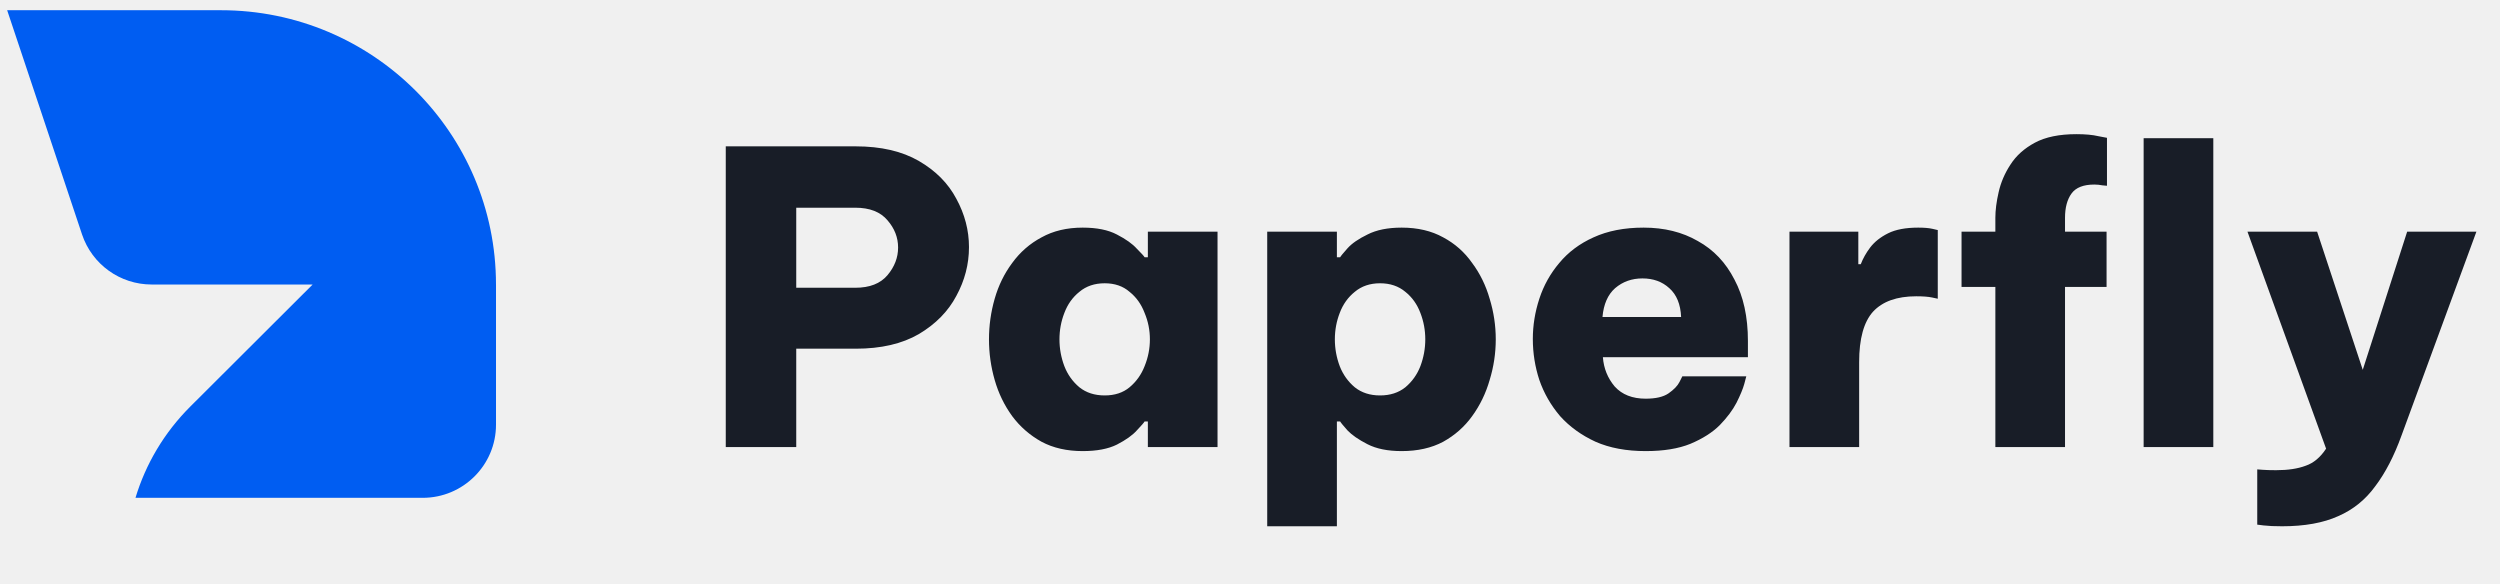
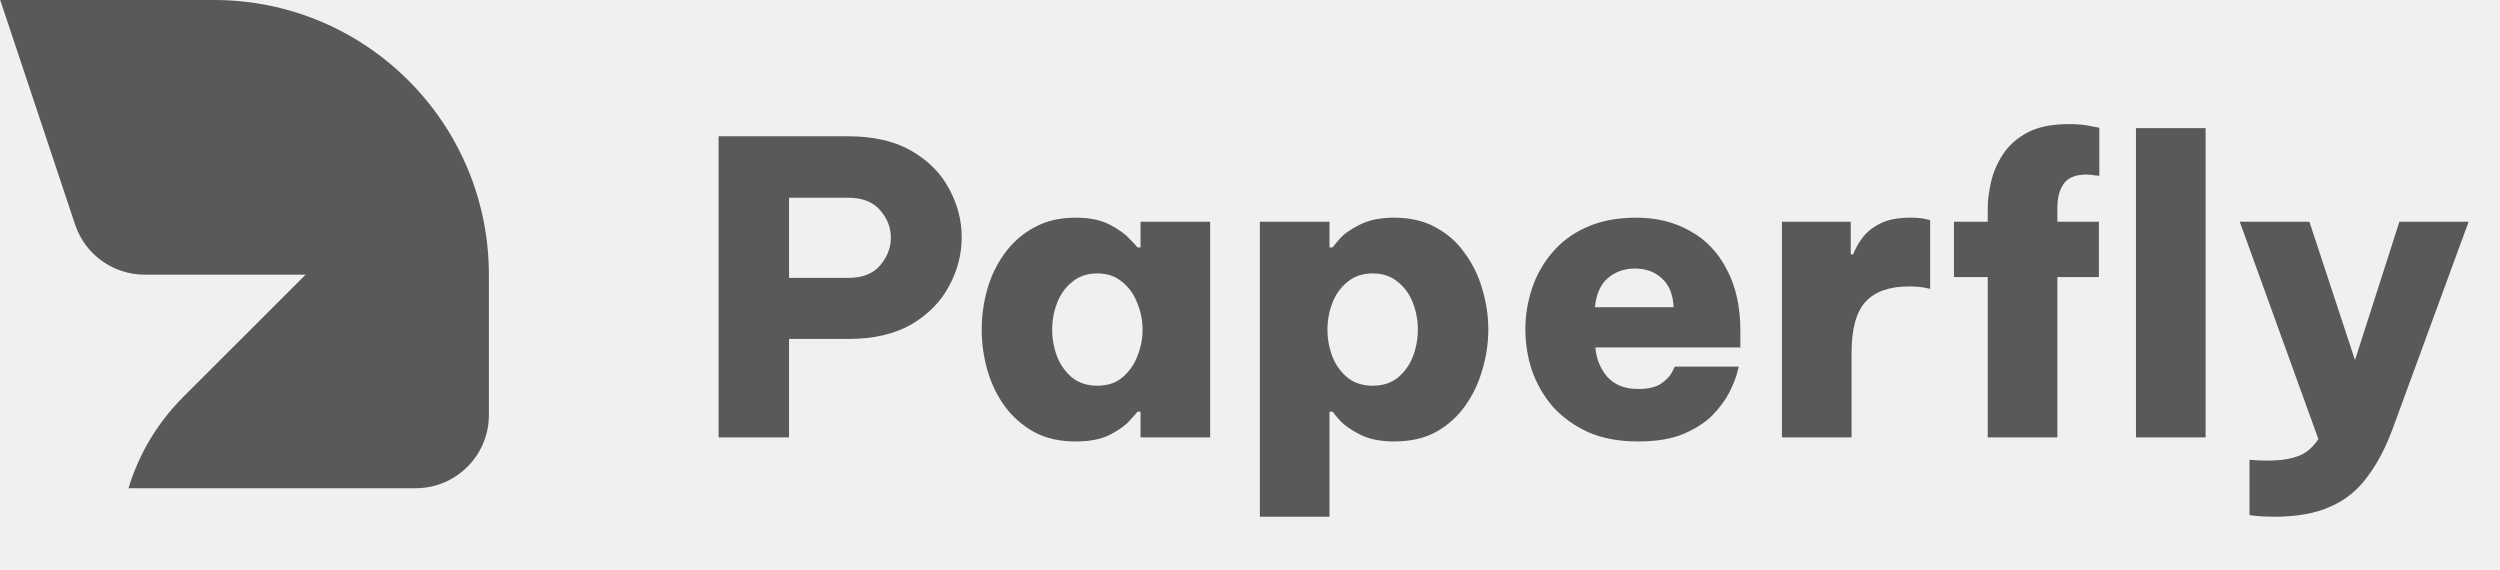
- <svg xmlns="http://www.w3.org/2000/svg" width="167" height="39" viewBox="0 0 167 39" fill="none">
-   <g clip-path="url(#clip0_230_325)">
-     <path d="M33.133 19.005V28.369C33.133 31.067 30.94 33.255 28.236 33.255H9.05C9.726 31.018 10.95 28.915 12.722 27.148L20.885 19.005H10.128C8.02 19.005 6.15 17.659 5.481 15.663L2.15 5.687L0.478 0.683H14.763C24.908 0.683 33.132 8.884 33.132 19.005H33.133Z" fill="#005DF2" />
-     <path d="M48.481 29.862V9.776H57.162C58.85 9.776 60.256 10.102 61.38 10.753C62.505 11.405 63.34 12.246 63.884 13.278C64.446 14.309 64.728 15.386 64.728 16.508C64.728 17.648 64.446 18.733 63.884 19.765C63.34 20.796 62.505 21.647 61.38 22.316C60.256 22.968 58.85 23.293 57.162 23.293H53.189V29.862H48.481ZM57.135 13.875H53.189V19.222H57.135C58.097 19.222 58.813 18.941 59.285 18.381C59.757 17.82 59.993 17.204 59.993 16.535C59.993 15.865 59.757 15.259 59.285 14.716C58.813 14.155 58.097 13.875 57.135 13.875ZM72.323 15.205C73.266 15.205 74.028 15.358 74.609 15.666C75.208 15.974 75.652 16.291 75.942 16.616C76.251 16.924 76.423 17.114 76.46 17.186H76.677V15.476H81.331V29.862H76.677V28.152H76.46C76.423 28.224 76.251 28.423 75.942 28.749C75.652 29.075 75.208 29.391 74.609 29.699C74.028 29.988 73.266 30.133 72.323 30.133C71.271 30.133 70.355 29.925 69.575 29.509C68.794 29.075 68.141 28.505 67.615 27.799C67.089 27.075 66.699 26.27 66.445 25.383C66.191 24.497 66.064 23.592 66.064 22.669C66.064 21.746 66.191 20.841 66.445 19.955C66.699 19.068 67.089 18.272 67.615 17.566C68.141 16.842 68.794 16.272 69.575 15.856C70.355 15.422 71.271 15.205 72.323 15.205ZM73.793 18.923C73.121 18.923 72.559 19.113 72.105 19.493C71.652 19.855 71.316 20.326 71.099 20.905C70.881 21.466 70.772 22.054 70.772 22.669C70.772 23.284 70.881 23.881 71.099 24.46C71.316 25.021 71.652 25.492 72.105 25.872C72.559 26.234 73.121 26.415 73.793 26.415C74.464 26.415 75.017 26.234 75.453 25.872C75.906 25.492 76.242 25.021 76.46 24.46C76.695 23.881 76.813 23.284 76.813 22.669C76.813 22.054 76.695 21.466 76.46 20.905C76.242 20.326 75.906 19.855 75.453 19.493C75.017 19.113 74.464 18.923 73.793 18.923ZM84.65 35.155V15.476H89.304V17.186H89.522C89.558 17.114 89.721 16.915 90.011 16.589C90.302 16.263 90.746 15.956 91.345 15.666C91.944 15.358 92.706 15.205 93.631 15.205C94.701 15.205 95.626 15.422 96.406 15.856C97.187 16.272 97.831 16.842 98.339 17.566C98.865 18.272 99.255 19.068 99.509 19.955C99.781 20.841 99.917 21.746 99.917 22.669C99.917 23.592 99.781 24.497 99.509 25.383C99.255 26.27 98.865 27.075 98.339 27.799C97.831 28.505 97.187 29.075 96.406 29.509C95.626 29.925 94.701 30.133 93.631 30.133C92.706 30.133 91.944 29.98 91.345 29.672C90.746 29.364 90.302 29.057 90.011 28.749C89.721 28.423 89.558 28.224 89.522 28.152H89.304V35.155H84.65ZM89.168 22.669C89.168 23.284 89.277 23.881 89.494 24.46C89.712 25.021 90.048 25.492 90.501 25.872C90.955 26.234 91.517 26.415 92.188 26.415C92.86 26.415 93.422 26.234 93.876 25.872C94.329 25.492 94.665 25.021 94.882 24.46C95.1 23.881 95.209 23.284 95.209 22.669C95.209 22.054 95.1 21.466 94.882 20.905C94.665 20.326 94.329 19.855 93.876 19.493C93.422 19.113 92.86 18.923 92.188 18.923C91.517 18.923 90.955 19.113 90.501 19.493C90.048 19.855 89.712 20.326 89.494 20.905C89.277 21.466 89.168 22.054 89.168 22.669ZM109.931 30.133C108.642 30.133 107.527 29.925 106.583 29.509C105.64 29.075 104.851 28.505 104.216 27.799C103.599 27.075 103.136 26.27 102.828 25.383C102.538 24.497 102.393 23.583 102.393 22.642C102.393 21.737 102.538 20.841 102.828 19.955C103.118 19.068 103.563 18.272 104.161 17.566C104.76 16.842 105.522 16.272 106.447 15.856C107.391 15.422 108.506 15.205 109.795 15.205C111.173 15.205 112.38 15.503 113.414 16.101C114.466 16.68 115.282 17.539 115.863 18.679C116.462 19.801 116.761 21.167 116.761 22.778V23.863H107.073C107.128 24.605 107.391 25.257 107.862 25.818C108.352 26.36 109.042 26.632 109.931 26.632C110.602 26.632 111.11 26.514 111.455 26.279C111.817 26.026 112.062 25.772 112.189 25.519C112.316 25.266 112.38 25.139 112.38 25.139H116.652C116.652 25.139 116.607 25.311 116.516 25.655C116.425 25.98 116.253 26.397 115.999 26.903C115.745 27.392 115.373 27.89 114.883 28.396C114.394 28.885 113.74 29.301 112.924 29.645C112.126 29.971 111.128 30.133 109.931 30.133ZM107.046 21.176H112.298C112.262 20.326 111.999 19.683 111.509 19.249C111.037 18.815 110.439 18.598 109.713 18.598C109.005 18.598 108.398 18.815 107.89 19.249C107.4 19.683 107.119 20.326 107.046 21.176ZM119.537 29.862V15.476H124.136V17.648H124.3C124.445 17.268 124.654 16.897 124.926 16.535C125.216 16.155 125.615 15.838 126.123 15.585C126.631 15.331 127.302 15.205 128.137 15.205C128.536 15.205 128.853 15.232 129.089 15.286C129.325 15.341 129.443 15.368 129.443 15.368V19.955C129.443 19.955 129.316 19.928 129.062 19.873C128.808 19.819 128.454 19.792 128.001 19.792C126.713 19.792 125.751 20.136 125.116 20.823C124.499 21.511 124.191 22.633 124.191 24.189V29.862H119.537ZM133.29 29.862V19.168H131.031V15.476H133.29V14.553C133.29 14.047 133.362 13.477 133.508 12.843C133.653 12.192 133.916 11.577 134.297 10.998C134.678 10.4 135.222 9.912 135.93 9.532C136.637 9.152 137.562 8.962 138.705 8.962C139.304 8.962 139.794 9.007 140.175 9.098C140.556 9.17 140.746 9.206 140.746 9.206V12.409C140.746 12.409 140.647 12.4 140.447 12.382C140.266 12.346 140.084 12.328 139.903 12.328C139.177 12.328 138.668 12.527 138.379 12.925C138.089 13.323 137.943 13.866 137.943 14.553V15.476H140.719V19.168H137.943V29.862H133.29ZM143.195 29.862V9.233H147.849V29.862H143.195ZM152.444 35.155C151.936 35.155 151.528 35.137 151.219 35.1C150.929 35.064 150.784 35.046 150.784 35.046V31.355C150.784 31.355 150.902 31.364 151.137 31.382C151.373 31.4 151.672 31.409 152.036 31.409C152.834 31.409 153.495 31.31 154.022 31.11C154.549 30.93 155.002 30.55 155.383 29.971L150.131 15.476H154.784L157.832 24.705L160.798 15.476H165.424L160.417 29.102C159.927 30.459 159.346 31.581 158.676 32.468C158.022 33.372 157.196 34.042 156.199 34.476C155.202 34.928 153.95 35.155 152.444 35.155Z" fill="#181D27" />
+ <svg xmlns="http://www.w3.org/2000/svg" width="158" height="36" viewBox="0 0 158 36" fill="none">
+   <g clip-path="url(#clip0_1059_11866)">
+     <path d="M30.898 17.358V26.229C30.898 28.785 28.824 30.857 26.266 30.857H8.121C8.76 28.738 9.918 26.746 11.594 25.072L19.314 17.358H9.141C7.147 17.358 5.378 16.082 4.746 14.191L1.595 4.74L0.013 0H13.524C23.119 0 30.897 7.769 30.897 17.358H30.898Z" fill="#595959" />
+     <path d="M45.415 27.643V8.614H53.625C55.221 8.614 56.55 8.923 57.614 9.54C58.678 10.157 59.467 10.954 59.982 11.931C60.514 12.909 60.78 13.929 60.78 14.992C60.78 16.072 60.514 17.1 59.982 18.077C59.467 19.054 58.678 19.86 57.614 20.494C56.55 21.111 55.221 21.42 53.625 21.42H49.867V27.643H45.415ZM53.599 12.497H49.867V17.563H53.599C54.509 17.563 55.186 17.297 55.632 16.766C56.079 16.234 56.302 15.651 56.302 15.017C56.302 14.383 56.079 13.809 55.632 13.294C55.186 12.763 54.509 12.497 53.599 12.497ZM67.964 13.757C68.856 13.757 69.576 13.903 70.126 14.194C70.692 14.486 71.112 14.786 71.387 15.094C71.678 15.386 71.841 15.566 71.876 15.634H72.082V14.014H76.483V27.643H72.082V26.023H71.876C71.841 26.091 71.678 26.28 71.387 26.589C71.112 26.897 70.692 27.197 70.126 27.489C69.576 27.763 68.856 27.9 67.964 27.9C66.969 27.9 66.102 27.703 65.364 27.309C64.626 26.897 64.009 26.357 63.511 25.689C63.013 25.003 62.645 24.24 62.404 23.4C62.164 22.56 62.044 21.703 62.044 20.829C62.044 19.954 62.164 19.097 62.404 18.257C62.645 17.417 63.013 16.663 63.511 15.994C64.009 15.309 64.626 14.769 65.364 14.374C66.102 13.963 66.969 13.757 67.964 13.757ZM69.353 17.28C68.719 17.28 68.187 17.46 67.758 17.82C67.329 18.163 67.011 18.609 66.805 19.157C66.6 19.689 66.497 20.246 66.497 20.829C66.497 21.411 66.6 21.977 66.805 22.526C67.011 23.057 67.329 23.503 67.758 23.863C68.187 24.206 68.719 24.377 69.353 24.377C69.988 24.377 70.512 24.206 70.924 23.863C71.352 23.503 71.67 23.057 71.876 22.526C72.099 21.977 72.21 21.411 72.21 20.829C72.21 20.246 72.099 19.689 71.876 19.157C71.67 18.609 71.352 18.163 70.924 17.82C70.512 17.46 69.988 17.28 69.353 17.28ZM79.623 32.657V14.014H84.024V15.634H84.23C84.264 15.566 84.418 15.377 84.693 15.069C84.968 14.76 85.388 14.469 85.954 14.194C86.52 13.903 87.241 13.757 88.116 13.757C89.128 13.757 90.004 13.963 90.741 14.374C91.479 14.769 92.088 15.309 92.569 15.994C93.066 16.663 93.435 17.417 93.675 18.257C93.933 19.097 94.061 19.954 94.061 20.829C94.061 21.703 93.933 22.56 93.675 23.4C93.435 24.24 93.066 25.003 92.569 25.689C92.088 26.357 91.479 26.897 90.741 27.309C90.004 27.703 89.128 27.9 88.116 27.9C87.241 27.9 86.52 27.754 85.954 27.463C85.388 27.171 84.968 26.88 84.693 26.589C84.418 26.28 84.264 26.091 84.23 26.023H84.024V32.657H79.623ZM83.895 20.829C83.895 21.411 83.998 21.977 84.204 22.526C84.41 23.057 84.727 23.503 85.156 23.863C85.585 24.206 86.117 24.377 86.752 24.377C87.387 24.377 87.919 24.206 88.348 23.863C88.777 23.503 89.094 23.057 89.3 22.526C89.506 21.977 89.609 21.411 89.609 20.829C89.609 20.246 89.506 19.689 89.3 19.157C89.094 18.609 88.777 18.163 88.348 17.82C87.919 17.46 87.387 17.28 86.752 17.28C86.117 17.28 85.585 17.46 85.156 17.82C84.727 18.163 84.41 18.609 84.204 19.157C83.998 19.689 83.895 20.246 83.895 20.829ZM103.532 27.9C102.314 27.9 101.259 27.703 100.366 27.309C99.474 26.897 98.728 26.357 98.127 25.689C97.544 25.003 97.106 24.24 96.815 23.4C96.54 22.56 96.403 21.694 96.403 20.803C96.403 19.946 96.54 19.097 96.815 18.257C97.089 17.417 97.51 16.663 98.076 15.994C98.642 15.309 99.363 14.769 100.238 14.374C101.13 13.963 102.185 13.757 103.403 13.757C104.707 13.757 105.848 14.04 106.827 14.606C107.822 15.154 108.594 15.969 109.143 17.049C109.709 18.111 109.992 19.406 109.992 20.931V21.96H100.83C100.881 22.663 101.13 23.28 101.576 23.811C102.039 24.326 102.691 24.583 103.532 24.583C104.167 24.583 104.647 24.471 104.973 24.249C105.317 24.009 105.548 23.769 105.668 23.529C105.788 23.289 105.848 23.169 105.848 23.169H109.889C109.889 23.169 109.846 23.331 109.761 23.657C109.675 23.966 109.512 24.36 109.272 24.84C109.031 25.303 108.68 25.774 108.216 26.254C107.753 26.717 107.135 27.111 106.363 27.437C105.608 27.746 104.665 27.9 103.532 27.9ZM100.804 19.414H105.771C105.737 18.609 105.488 18 105.025 17.589C104.579 17.177 104.012 16.971 103.326 16.971C102.657 16.971 102.082 17.177 101.602 17.589C101.138 18 100.872 18.609 100.804 19.414ZM112.618 27.643V14.014H116.968V16.072H117.122C117.259 15.711 117.457 15.36 117.714 15.017C117.989 14.657 118.366 14.357 118.847 14.117C119.327 13.877 119.962 13.757 120.751 13.757C121.129 13.757 121.429 13.783 121.652 13.834C121.875 13.886 121.987 13.912 121.987 13.912V18.257C121.987 18.257 121.866 18.232 121.626 18.18C121.386 18.129 121.051 18.103 120.623 18.103C119.404 18.103 118.495 18.429 117.894 19.08C117.311 19.732 117.019 20.794 117.019 22.269V27.643H112.618ZM125.625 27.643V17.512H123.489V14.014H125.625V13.14C125.625 12.66 125.694 12.12 125.831 11.52C125.968 10.903 126.217 10.32 126.577 9.771C126.938 9.206 127.452 8.743 128.122 8.383C128.791 8.023 129.666 7.843 130.747 7.843C131.313 7.843 131.776 7.886 132.136 7.971C132.497 8.04 132.677 8.074 132.677 8.074V11.109C132.677 11.109 132.583 11.1 132.394 11.083C132.223 11.049 132.05 11.031 131.879 11.031C131.193 11.031 130.712 11.22 130.438 11.597C130.164 11.974 130.026 12.489 130.026 13.14V14.014H132.651V17.512H130.026V27.643H125.625ZM134.993 27.643V8.1H139.395V27.643H134.993ZM143.74 32.657C143.26 32.657 142.874 32.64 142.582 32.606C142.308 32.571 142.17 32.554 142.17 32.554V29.057C142.17 29.057 142.282 29.066 142.505 29.083C142.728 29.1 143.011 29.109 143.354 29.109C144.11 29.109 144.735 29.014 145.233 28.826C145.731 28.654 146.16 28.294 146.52 27.746L141.553 14.014H145.954L148.836 22.757L151.642 14.014H156.017L151.281 26.923C150.818 28.209 150.269 29.271 149.634 30.111C149.017 30.969 148.235 31.603 147.292 32.014C146.349 32.443 145.165 32.657 143.74 32.657Z" fill="#595959" />
  </g>
  <defs>
-     <clipPath id="clip0_230_325">
-       <rect width="166" height="38" fill="white" transform="translate(0.477539 0.68335)" />
+     <clipPath id="clip0_1059_11866">
+       <rect width="157" height="36" fill="white" transform="translate(0.0131836)" />
    </clipPath>
  </defs>
</svg>
